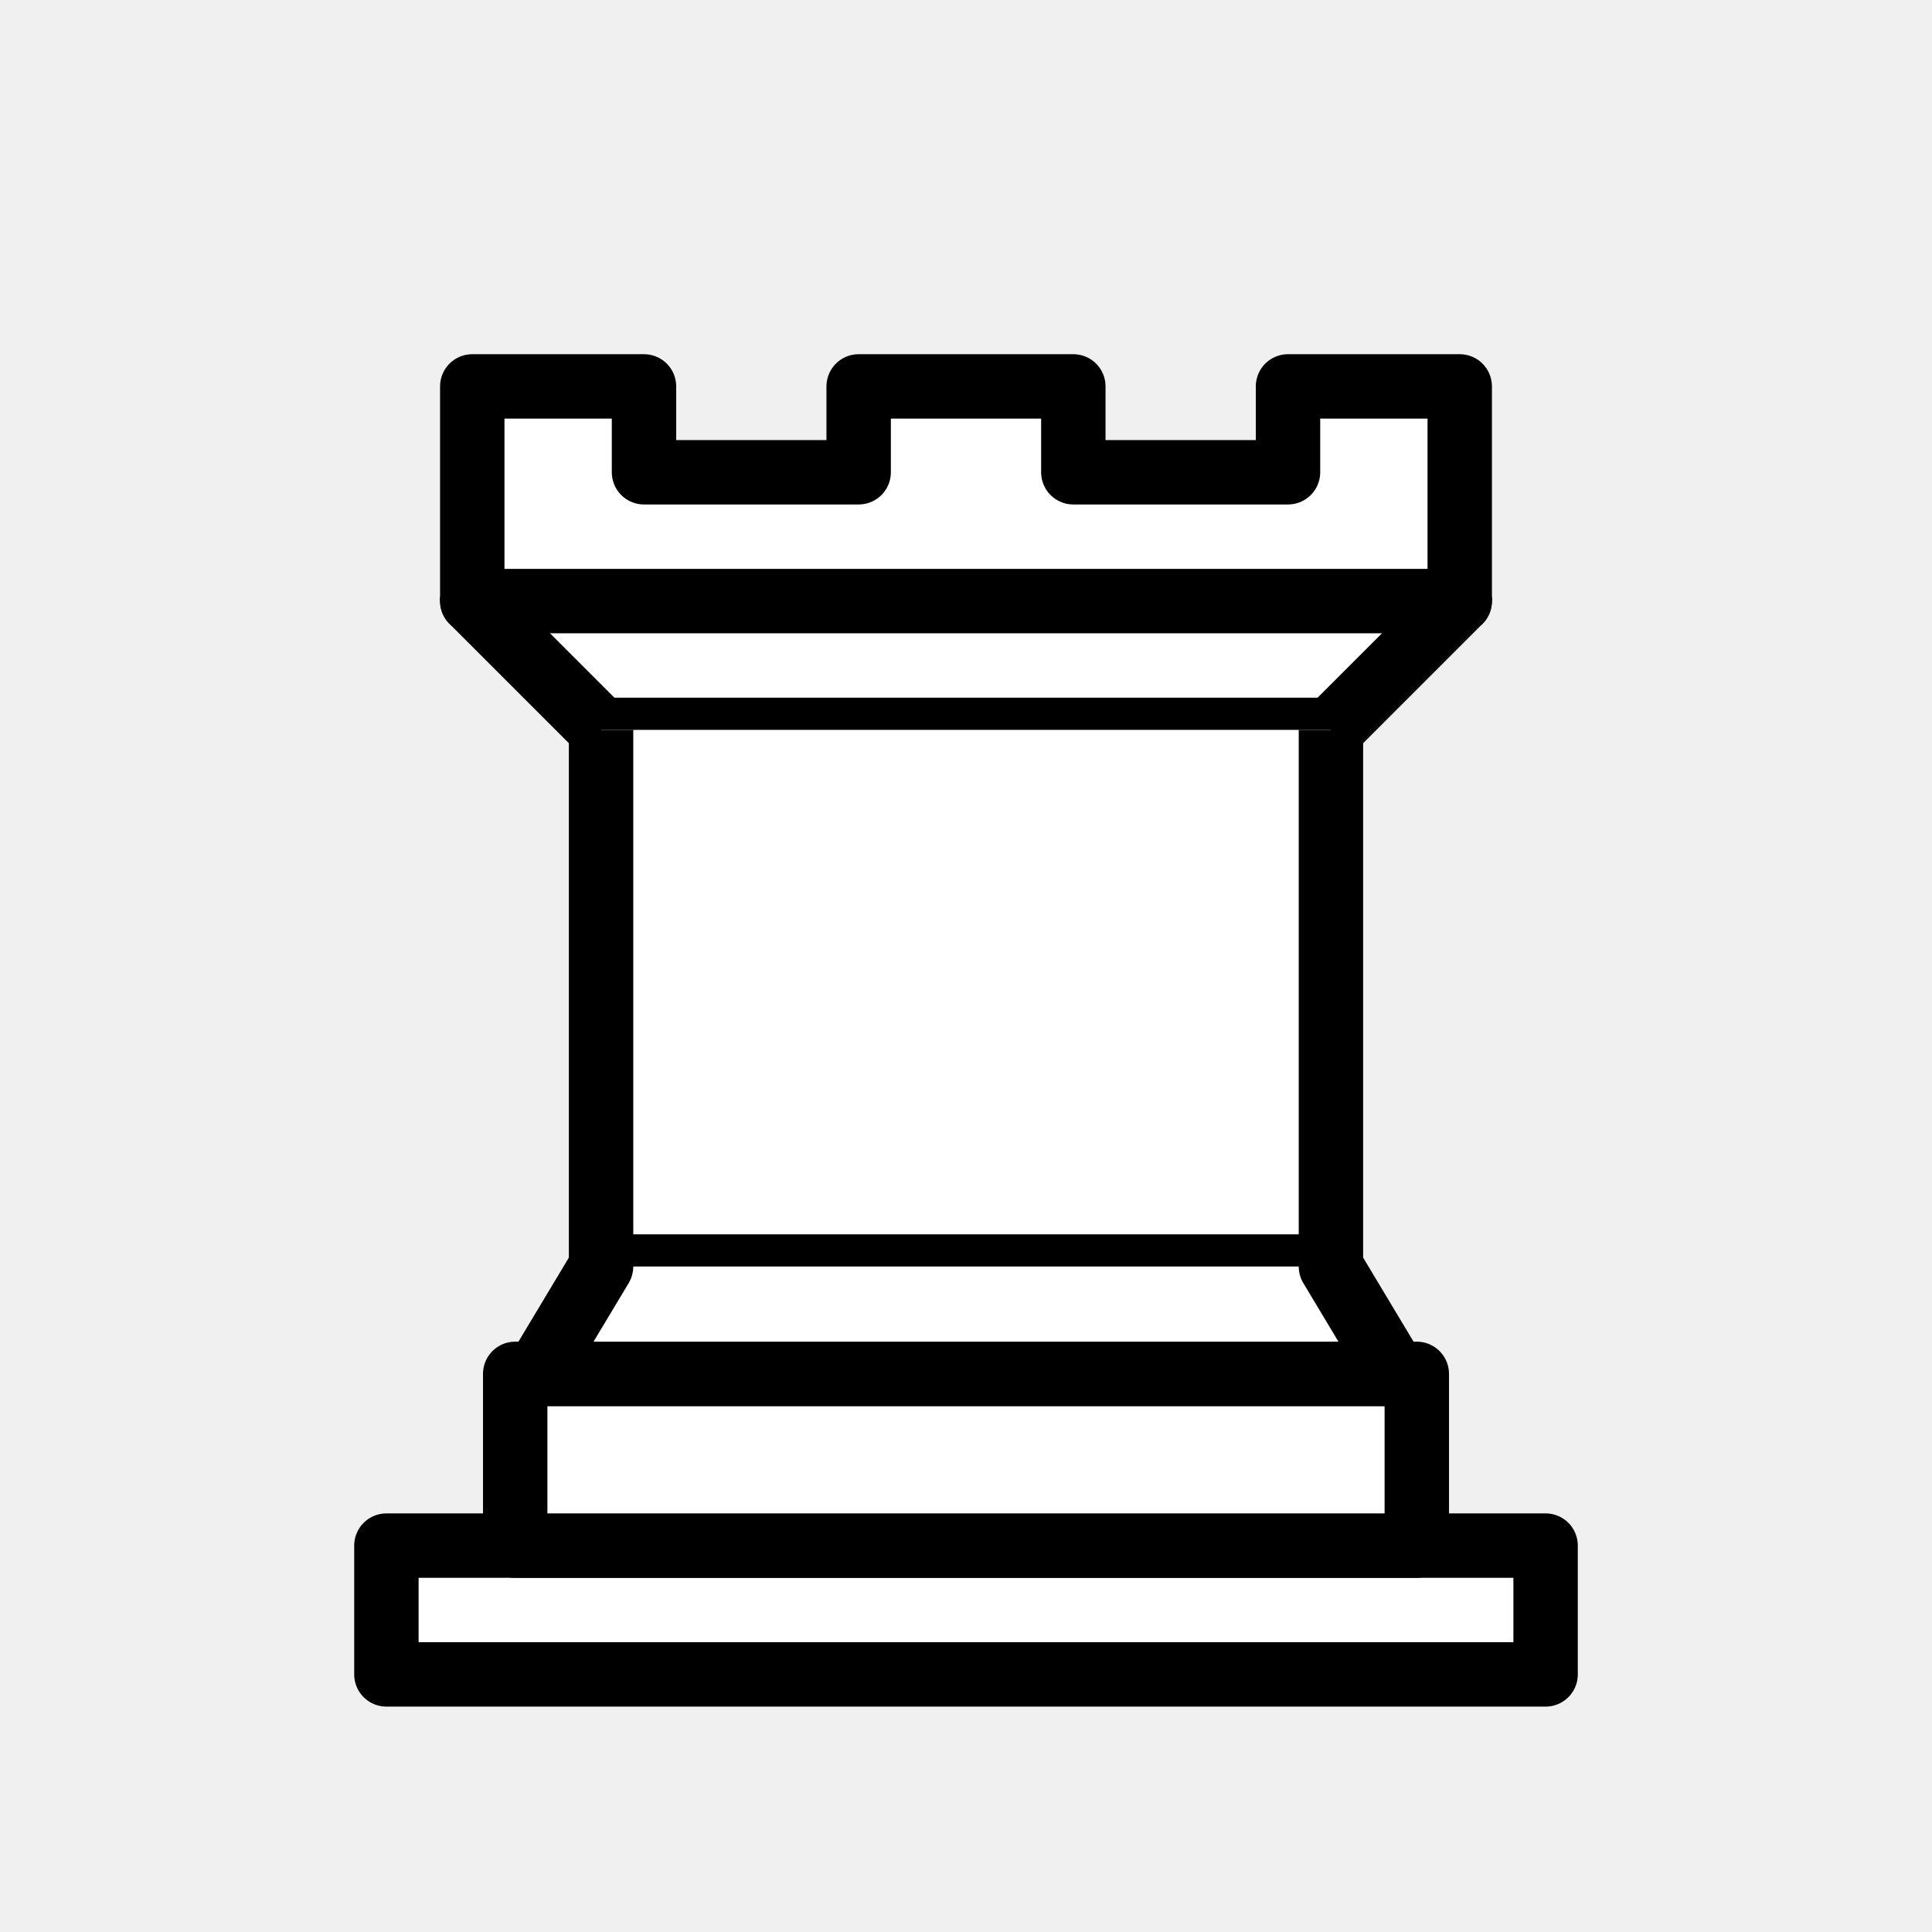
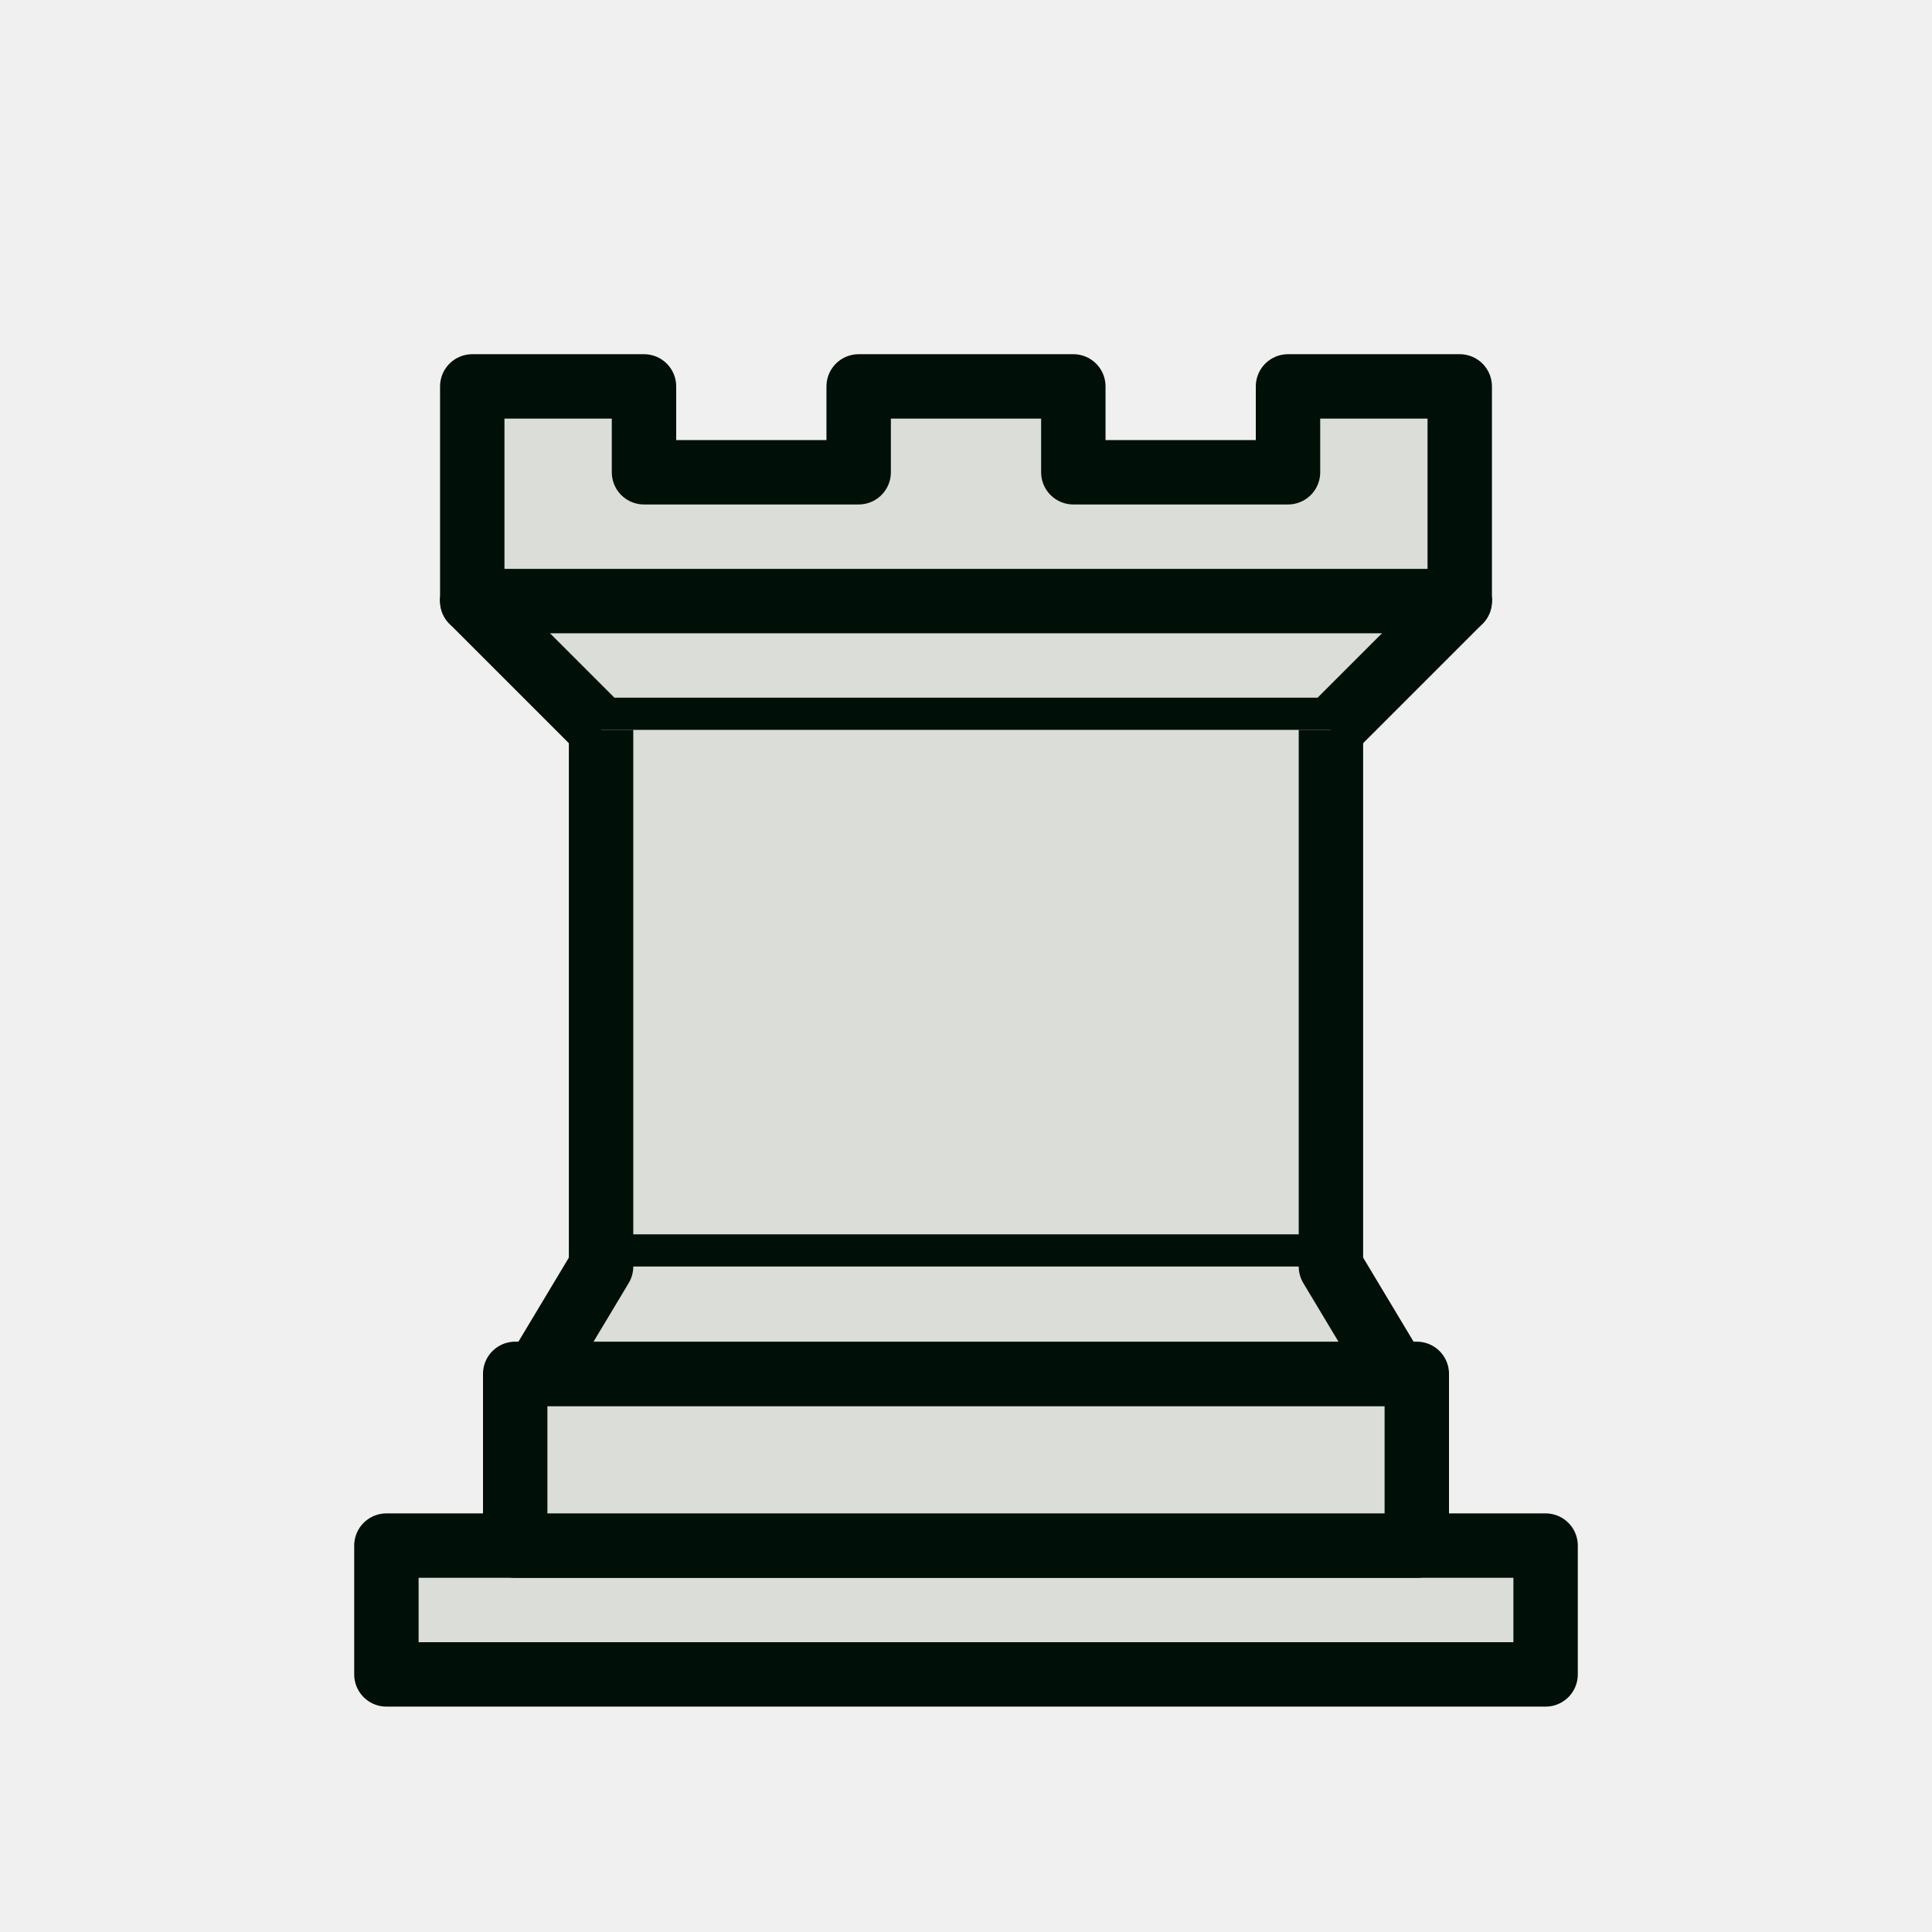
<svg xmlns="http://www.w3.org/2000/svg" version="1.1" width="45" height="45">
-   <g style="opacity:1; fill:#ffffff; fill-opacity:1; fill-rule:evenodd; stroke:#000000; stroke-width:1.5; stroke-linecap:round;stroke-linejoin:round;stroke-miterlimit:4; stroke-dasharray:none; stroke-opacity:1;">
+   <g style="opacity:1; fill:#daddd8; fill-opacity:1; fill-rule:evenodd; stroke:#000f08; stroke-width:1.5; stroke-linecap:round;stroke-linejoin:round;stroke-miterlimit:4; stroke-dasharray:none; stroke-opacity:1;">
    <path d="M 9,39 L 36,39 L 36,36 L 9,36 L 9,39 z " style="stroke-linecap:butt;" />
    <path d="M 12,36 L 12,32 L 33,32 L 33,36 L 12,36 z " style="stroke-linecap:butt;" />
    <path d="M 11,14 L 11,9 L 15,9 L 15,11 L 20,11 L 20,9 L 25,9 L 25,11 L 30,11 L 30,9 L 34,9 L 34,14" style="stroke-linecap:butt;" />
    <path d="M 34,14 L 31,17 L 14,17 L 11,14" />
    <path d="M 31,17 L 31,29.5 L 14,29.5 L 14,17" style="stroke-linecap:butt; stroke-linejoin:miter;" />
    <path d="M 31,29.5 L 32.5,32 L 12.5,32 L 14,29.5" />
-     <path d="M 11,14 L 34,14" style="fill:none; stroke:#000000; stroke-linejoin:miter;" />
+     <path d="M 11,14 L 34,14" style="fill:none; stroke:#000f08; stroke-linejoin:miter;" />
  </g>
</svg>
